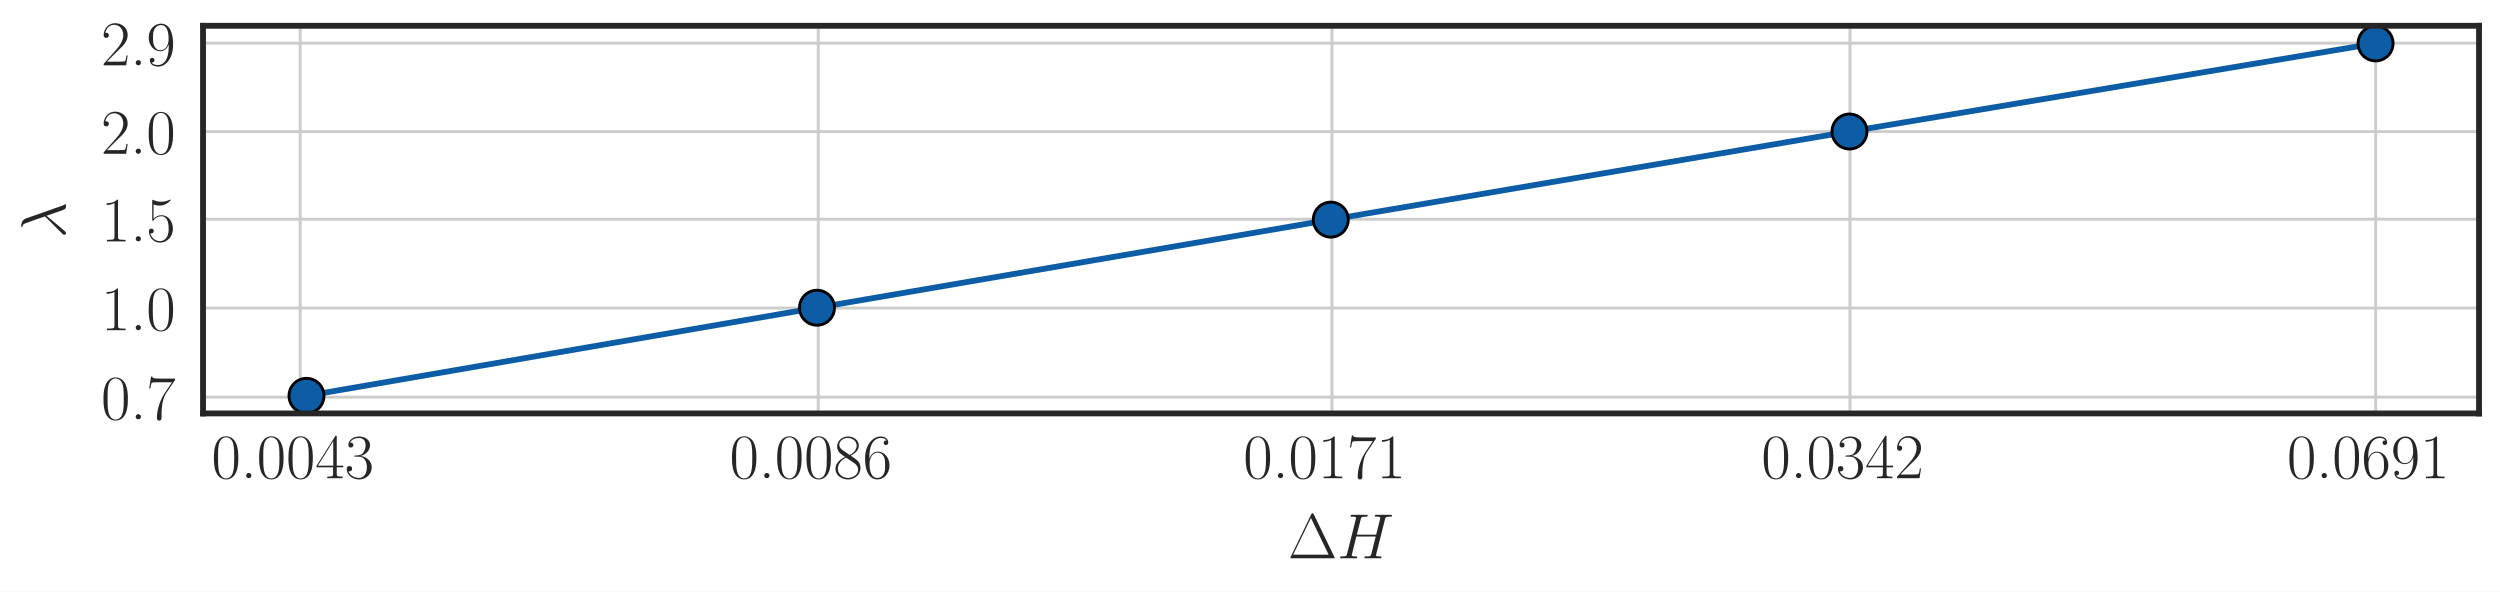
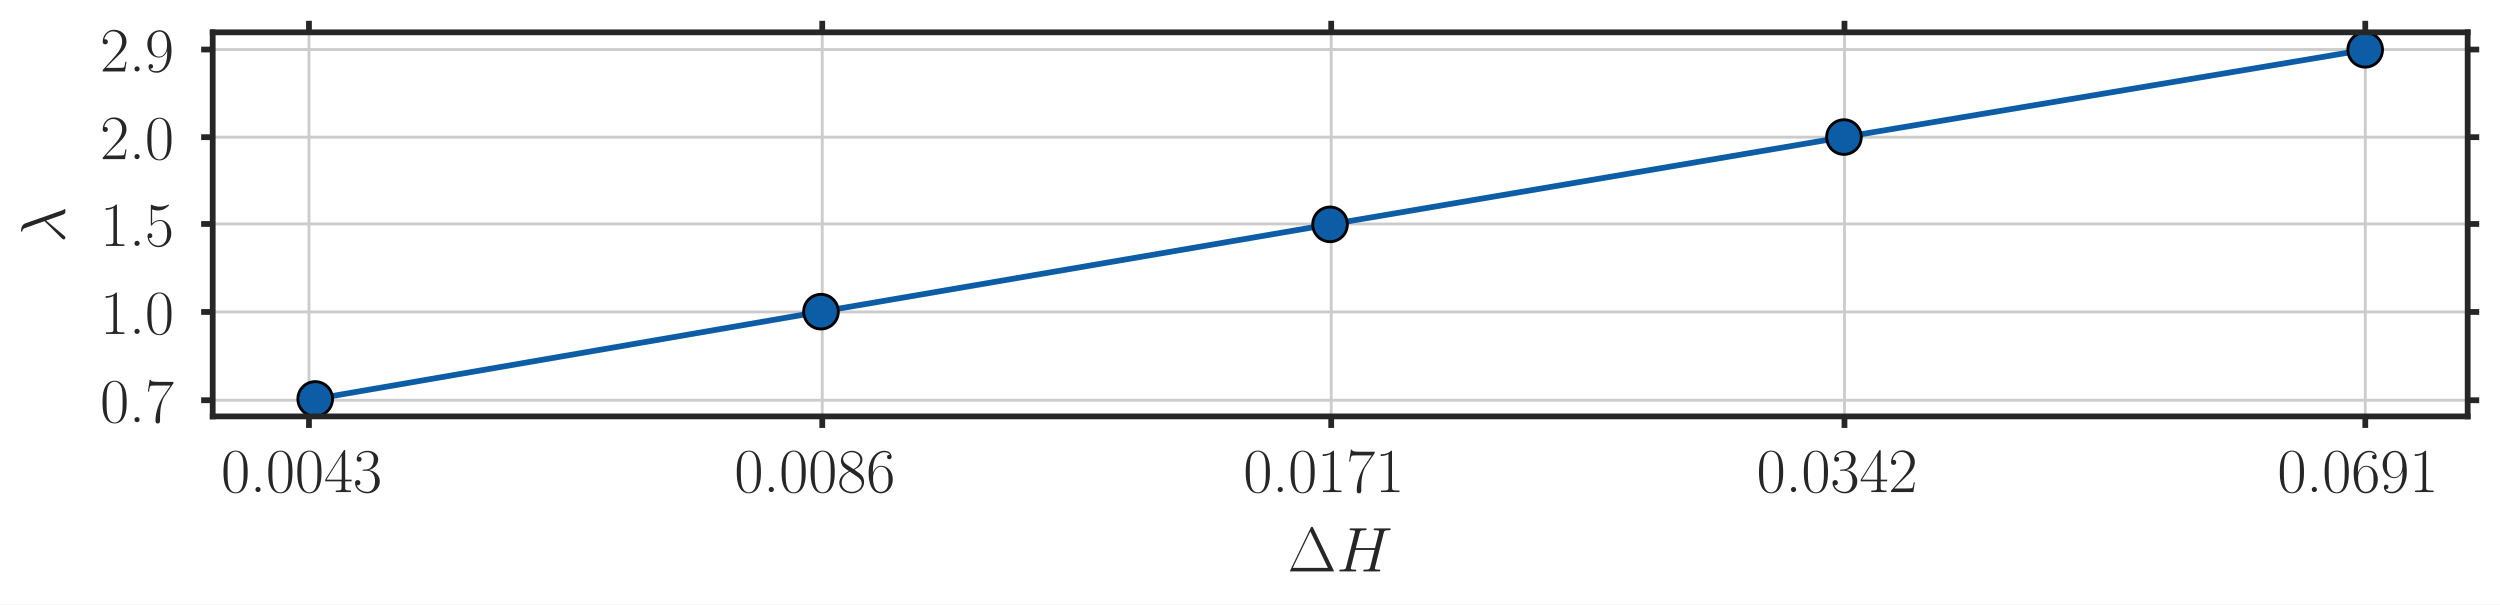
- <svg xmlns="http://www.w3.org/2000/svg" xmlns:xlink="http://www.w3.org/1999/xlink" width="429.044pt" height="101.537pt" viewBox="0 0 429.044 101.537" version="1.1">
+ <svg xmlns="http://www.w3.org/2000/svg" xmlns:xlink="http://www.w3.org/1999/xlink" width="433.044pt" height="104.71pt" viewBox="0 0 433.044 104.71" version="1.1">
  <defs>
    <style type="text/css">*{stroke-linejoin: round; stroke-linecap: butt}</style>
  </defs>
  <g id="figure_1">
    <g id="patch_1">
-       <path d="M 0 101.537  L 429.044 101.537  L 429.044 0  L 0 0  z " style="fill: #ffffff" />
+       <path d="M 0 104.71  L 433.044 104.71  L 433.044 0  L 0 0  z " style="fill: #ffffff" />
    </g>
    <g id="axes_1">
      <g id="patch_2">
-         <path d="M 34.844 70.954  L 425.444 70.954  L 425.444 4.426  L 34.844 4.426  z " style="fill: #ffffff" />
+         <path d="M 36.844 72.128  L 427.444 72.128  L 427.444 5.6  L 36.844 5.6  z " style="fill: #ffffff" />
      </g>
      <g id="matplotlib.axis_1">
        <g id="xtick_1">
          <g id="line2d_1">
-             <path d="M 407.709 70.954  L 407.709 4.426  " clip-path="url(#p766addec70)" style="fill: none; stroke: #cccccc; stroke-width: 0.5; stroke-linecap: round" />
-           </g>
-           <g id="line2d_2" />
-           <g id="line2d_3" />
+             <path d="M 409.709 72.128  L 409.709 5.6  " clip-path="url(#p6ee4f2cb41)" style="fill: none; stroke: #cccccc; stroke-width: 0.5; stroke-linecap: round" />
+           </g>
+           <g id="line2d_2">
+             <defs>
+               <path id="m4927e67e9f" d="M 0 0  L 0 2  " style="stroke: #262626" />
+             </defs>
+             <g>
+               <use xlink:href="#m4927e67e9f" x="409.709" y="72.128" style="fill: #262626; stroke: #262626" />
+             </g>
+           </g>
+           <g id="line2d_3">
+             <defs>
+               <path id="m86cd6dea22" d="M 0 0  L 0 -2  " style="stroke: #262626" />
+             </defs>
+             <g>
+               <use xlink:href="#m86cd6dea22" x="409.709" y="5.6" style="fill: #262626; stroke: #262626" />
+             </g>
+           </g>
          <g id="text_1">
-             <g style="fill: #262626" transform="translate(392.4888 82.06443) scale(0.11 -0.11)">
+             <g style="fill: #262626" transform="translate(394.4888 85.23835) scale(0.11 -0.11)">
              <defs>
                <path id="CMR17-30" d="M 2688 2025  C 2688 2416 2682 3080 2413 3591  C 2176 4039 1798 4198 1466 4198  C 1158 4198 768 4058 525 3597  C 269 3118 243 2524 243 2025  C 243 1661 250 1106 448 619  C 723 -39 1216 -128 1466 -128  C 1760 -128 2208 -7 2470 600  C 2662 1042 2688 1559 2688 2025  z M 1466 -26  C 1056 -26 813 325 723 812  C 653 1188 653 1738 653 2096  C 653 2588 653 2997 736 3387  C 858 3929 1216 4096 1466 4096  C 1728 4096 2067 3923 2189 3400  C 2272 3036 2278 2607 2278 2096  C 2278 1680 2278 1169 2202 792  C 2067 95 1690 -26 1466 -26  z " transform="scale(0.015625)" />
                <path id="CMR17-2e" d="M 1062 261  C 1062 420 934 522 800 522  C 672 522 538 420 538 261  C 538 102 666 0 800 0  C 928 0 1062 102 1062 261  z " transform="scale(0.015625)" />
                <path id="CMR17-36" d="M 678 2176  C 678 3690 1395 4032 1811 4032  C 1946 4032 2272 4009 2400 3776  C 2298 3776 2106 3776 2106 3553  C 2106 3381 2246 3323 2336 3323  C 2394 3323 2566 3348 2566 3560  C 2566 3954 2246 4179 1805 4179  C 1043 4179 243 3390 243 1984  C 243 253 966 -128 1478 -128  C 2099 -128 2688 427 2688 1283  C 2688 2081 2170 2662 1517 2662  C 1126 2662 838 2407 678 1960  L 678 2176  z M 1478 25  C 691 25 691 1200 691 1436  C 691 1896 909 2560 1504 2560  C 1613 2560 1926 2560 2138 2120  C 2253 1870 2253 1609 2253 1289  C 2253 944 2253 690 2118 434  C 1978 171 1773 25 1478 25  z " transform="scale(0.015625)" />
                <path id="CMR17-39" d="M 2253 1864  C 2253 464 1670 31 1190 31  C 1043 31 685 31 538 294  C 704 268 826 357 826 518  C 826 692 685 749 595 749  C 538 749 365 723 365 506  C 365 71 742 -128 1203 -128  C 1939 -128 2688 674 2688 2073  C 2688 3817 1971 4179 1485 4179  C 851 4179 243 3628 243 2778  C 243 1991 762 1408 1414 1408  C 1952 1408 2189 1903 2253 2112  L 2253 1864  z M 1427 1510  C 1254 1510 1011 1542 813 1922  C 678 2169 678 2461 678 2771  C 678 3146 678 3405 858 3684  C 947 3817 1114 4032 1485 4032  C 2240 4032 2240 2885 2240 2632  C 2240 2182 2035 1510 1427 1510  z " transform="scale(0.015625)" />
                <path id="CMR17-31" d="M 1702 4058  C 1702 4192 1696 4192 1606 4192  C 1357 3916 979 3827 621 3827  C 602 3827 570 3827 563 3808  C 557 3795 557 3782 557 3648  C 755 3648 1088 3686 1344 3839  L 1344 461  C 1344 236 1331 160 781 160  L 589 160  L 589 0  C 896 0 1216 0 1523 0  C 1830 0 2150 0 2458 0  L 2458 160  L 2266 160  C 1715 160 1702 230 1702 458  L 1702 4058  z " transform="scale(0.015625)" />
              </defs>
              <use xlink:href="#CMR17-30" transform="scale(0.996264)" />
              <use xlink:href="#CMR17-2e" transform="translate(45.69048 0) scale(0.996264)" />
              <use xlink:href="#CMR17-30" transform="translate(70.56154 0) scale(0.996264)" />
              <use xlink:href="#CMR17-36" transform="translate(116.252 0) scale(0.996264)" />
              <use xlink:href="#CMR17-39" transform="translate(161.9425 0) scale(0.996264)" />
              <use xlink:href="#CMR17-31" transform="translate(207.633 0) scale(0.996264)" />
            </g>
          </g>
        </g>
        <g id="xtick_2">
          <g id="line2d_4">
-             <path d="M 317.495 70.954  L 317.495 4.426  " clip-path="url(#p766addec70)" style="fill: none; stroke: #cccccc; stroke-width: 0.5; stroke-linecap: round" />
-           </g>
-           <g id="line2d_5" />
-           <g id="line2d_6" />
+             <path d="M 319.495 72.128  L 319.495 5.6  " clip-path="url(#p6ee4f2cb41)" style="fill: none; stroke: #cccccc; stroke-width: 0.5; stroke-linecap: round" />
+           </g>
+           <g id="line2d_5">
+             <g>
+               <use xlink:href="#m4927e67e9f" x="319.495" y="72.128" style="fill: #262626; stroke: #262626" />
+             </g>
+           </g>
+           <g id="line2d_6">
+             <g>
+               <use xlink:href="#m86cd6dea22" x="319.495" y="5.6" style="fill: #262626; stroke: #262626" />
+             </g>
+           </g>
          <g id="text_2">
-             <g style="fill: #262626" transform="translate(302.2743 82.06443) scale(0.11 -0.11)">
+             <g style="fill: #262626" transform="translate(304.2743 85.23835) scale(0.11 -0.11)">
              <defs>
                <path id="CMR17-33" d="M 1414 2157  C 1984 2157 2234 1662 2234 1090  C 2234 320 1824 25 1453 25  C 1114 25 563 194 390 693  C 422 680 454 680 486 680  C 640 680 755 782 755 948  C 755 1133 614 1216 486 1216  C 378 1216 211 1165 211 926  C 211 335 787 -128 1466 -128  C 2176 -128 2720 430 2720 1085  C 2720 1707 2208 2157 1600 2227  C 2086 2328 2554 2756 2554 3329  C 2554 3820 2048 4179 1472 4179  C 890 4179 378 3829 378 3329  C 378 3110 544 3072 627 3072  C 762 3072 877 3155 877 3321  C 877 3486 762 3569 627 3569  C 602 3569 570 3569 544 3557  C 730 3959 1235 4032 1459 4032  C 1683 4032 2106 3925 2106 3320  C 2106 3143 2080 2828 1862 2550  C 1670 2304 1453 2304 1242 2284  C 1210 2284 1062 2269 1037 2269  C 992 2263 966 2257 966 2208  C 966 2163 973 2157 1101 2157  L 1414 2157  z " transform="scale(0.015625)" />
                <path id="CMR17-34" d="M 2150 4122  C 2150 4256 2144 4256 2029 4256  L 128 1254  L 128 1088  L 1779 1088  L 1779 457  C 1779 224 1766 160 1318 160  L 1197 160  L 1197 0  C 1402 0 1747 0 1965 0  C 2182 0 2528 0 2733 0  L 2733 160  L 2611 160  C 2163 160 2150 224 2150 457  L 2150 1088  L 2803 1088  L 2803 1254  L 2150 1254  L 2150 4122  z M 1798 3703  L 1798 1254  L 256 1254  L 1798 3703  z " transform="scale(0.015625)" />
                <path id="CMR17-32" d="M 2669 989  L 2554 989  C 2490 536 2438 459 2413 420  C 2381 369 1920 369 1830 369  L 602 369  C 832 619 1280 1072 1824 1597  C 2214 1967 2669 2402 2669 3035  C 2669 3790 2067 4224 1395 4224  C 691 4224 262 3604 262 3030  C 262 2780 448 2748 525 2748  C 589 2748 781 2787 781 3010  C 781 3207 614 3264 525 3264  C 486 3264 448 3258 422 3245  C 544 3790 915 4058 1306 4058  C 1862 4058 2227 3617 2227 3035  C 2227 2479 1901 2000 1536 1584  L 262 146  L 262 0  L 2515 0  L 2669 989  z " transform="scale(0.015625)" />
              </defs>
              <use xlink:href="#CMR17-30" transform="scale(0.996264)" />
              <use xlink:href="#CMR17-2e" transform="translate(45.69048 0) scale(0.996264)" />
              <use xlink:href="#CMR17-30" transform="translate(70.56154 0) scale(0.996264)" />
              <use xlink:href="#CMR17-33" transform="translate(116.252 0) scale(0.996264)" />
              <use xlink:href="#CMR17-34" transform="translate(161.9425 0) scale(0.996264)" />
              <use xlink:href="#CMR17-32" transform="translate(207.633 0) scale(0.996264)" />
            </g>
          </g>
        </g>
        <g id="xtick_3">
          <g id="line2d_7">
-             <path d="M 228.587 70.954  L 228.587 4.426  " clip-path="url(#p766addec70)" style="fill: none; stroke: #cccccc; stroke-width: 0.5; stroke-linecap: round" />
-           </g>
-           <g id="line2d_8" />
-           <g id="line2d_9" />
+             <path d="M 230.587 72.128  L 230.587 5.6  " clip-path="url(#p6ee4f2cb41)" style="fill: none; stroke: #cccccc; stroke-width: 0.5; stroke-linecap: round" />
+           </g>
+           <g id="line2d_8">
+             <g>
+               <use xlink:href="#m4927e67e9f" x="230.587" y="72.128" style="fill: #262626; stroke: #262626" />
+             </g>
+           </g>
+           <g id="line2d_9">
+             <g>
+               <use xlink:href="#m86cd6dea22" x="230.587" y="5.6" style="fill: #262626; stroke: #262626" />
+             </g>
+           </g>
          <g id="text_3">
-             <g style="fill: #262626" transform="translate(213.3659 82.06443) scale(0.11 -0.11)">
+             <g style="fill: #262626" transform="translate(215.3659 85.23835) scale(0.11 -0.11)">
              <defs>
                <path id="CMR17-37" d="M 2886 3941  L 2886 4081  L 1382 4081  C 634 4081 621 4165 595 4288  L 480 4288  L 294 3094  L 410 3094  C 429 3215 474 3540 550 3661  C 589 3712 1062 3712 1171 3712  L 2579 3712  L 1869 2661  C 1395 1954 1069 999 1069 165  C 1069 89 1069 -128 1299 -128  C 1530 -128 1530 89 1530 171  L 1530 465  C 1530 1508 1709 2196 2003 2636  L 2886 3941  z " transform="scale(0.015625)" />
              </defs>
              <use xlink:href="#CMR17-30" transform="scale(0.996264)" />
              <use xlink:href="#CMR17-2e" transform="translate(45.69048 0) scale(0.996264)" />
              <use xlink:href="#CMR17-30" transform="translate(70.56154 0) scale(0.996264)" />
              <use xlink:href="#CMR17-31" transform="translate(116.252 0) scale(0.996264)" />
              <use xlink:href="#CMR17-37" transform="translate(161.9425 0) scale(0.996264)" />
              <use xlink:href="#CMR17-31" transform="translate(207.633 0) scale(0.996264)" />
            </g>
          </g>
        </g>
        <g id="xtick_4">
          <g id="line2d_10">
-             <path d="M 140.426 70.954  L 140.426 4.426  " clip-path="url(#p766addec70)" style="fill: none; stroke: #cccccc; stroke-width: 0.5; stroke-linecap: round" />
-           </g>
-           <g id="line2d_11" />
-           <g id="line2d_12" />
+             <path d="M 142.426 72.128  L 142.426 5.6  " clip-path="url(#p6ee4f2cb41)" style="fill: none; stroke: #cccccc; stroke-width: 0.5; stroke-linecap: round" />
+           </g>
+           <g id="line2d_11">
+             <g>
+               <use xlink:href="#m4927e67e9f" x="142.426" y="72.128" style="fill: #262626; stroke: #262626" />
+             </g>
+           </g>
+           <g id="line2d_12">
+             <g>
+               <use xlink:href="#m86cd6dea22" x="142.426" y="5.6" style="fill: #262626; stroke: #262626" />
+             </g>
+           </g>
          <g id="text_4">
-             <g style="fill: #262626" transform="translate(125.2053 82.06443) scale(0.11 -0.11)">
+             <g style="fill: #262626" transform="translate(127.2053 85.23835) scale(0.11 -0.11)">
              <defs>
                <path id="CMR17-38" d="M 1741 2264  C 2144 2467 2554 2773 2554 3263  C 2554 3841 1990 4179 1472 4179  C 890 4179 378 3759 378 3180  C 378 3021 416 2747 666 2505  C 730 2442 998 2251 1171 2130  C 883 1983 211 1634 211 934  C 211 279 838 -128 1459 -128  C 2144 -128 2720 362 2720 1010  C 2720 1590 2330 1857 2074 2029  L 1741 2264  z M 902 2822  C 851 2854 595 3051 595 3351  C 595 3739 998 4032 1459 4032  C 1965 4032 2336 3676 2336 3262  C 2336 2669 1670 2331 1638 2331  C 1632 2331 1626 2331 1574 2370  L 902 2822  z M 2080 1519  C 2176 1449 2483 1240 2483 851  C 2483 381 2010 25 1472 25  C 890 25 448 438 448 940  C 448 1443 838 1862 1280 2060  L 2080 1519  z " transform="scale(0.015625)" />
              </defs>
              <use xlink:href="#CMR17-30" transform="scale(0.996264)" />
              <use xlink:href="#CMR17-2e" transform="translate(45.69048 0) scale(0.996264)" />
              <use xlink:href="#CMR17-30" transform="translate(70.56154 0) scale(0.996264)" />
              <use xlink:href="#CMR17-30" transform="translate(116.252 0) scale(0.996264)" />
              <use xlink:href="#CMR17-38" transform="translate(161.9425 0) scale(0.996264)" />
              <use xlink:href="#CMR17-36" transform="translate(207.633 0) scale(0.996264)" />
            </g>
          </g>
        </g>
        <g id="xtick_5">
          <g id="line2d_13">
-             <path d="M 51.518 70.954  L 51.518 4.426  " clip-path="url(#p766addec70)" style="fill: none; stroke: #cccccc; stroke-width: 0.5; stroke-linecap: round" />
-           </g>
-           <g id="line2d_14" />
-           <g id="line2d_15" />
+             <path d="M 53.518 72.128  L 53.518 5.6  " clip-path="url(#p6ee4f2cb41)" style="fill: none; stroke: #cccccc; stroke-width: 0.5; stroke-linecap: round" />
+           </g>
+           <g id="line2d_14">
+             <g>
+               <use xlink:href="#m4927e67e9f" x="53.518" y="72.128" style="fill: #262626; stroke: #262626" />
+             </g>
+           </g>
+           <g id="line2d_15">
+             <g>
+               <use xlink:href="#m86cd6dea22" x="53.518" y="5.6" style="fill: #262626; stroke: #262626" />
+             </g>
+           </g>
          <g id="text_5">
-             <g style="fill: #262626" transform="translate(36.29688 82.06443) scale(0.11 -0.11)">
+             <g style="fill: #262626" transform="translate(38.29688 85.23835) scale(0.11 -0.11)">
              <use xlink:href="#CMR17-30" transform="scale(0.996264)" />
              <use xlink:href="#CMR17-2e" transform="translate(45.69048 0) scale(0.996264)" />
              <use xlink:href="#CMR17-30" transform="translate(70.56154 0) scale(0.996264)" />
              <use xlink:href="#CMR17-30" transform="translate(116.252 0) scale(0.996264)" />
              <use xlink:href="#CMR17-34" transform="translate(161.9425 0) scale(0.996264)" />
              <use xlink:href="#CMR17-33" transform="translate(207.633 0) scale(0.996264)" />
            </g>
          </g>
        </g>
        <g id="text_6">
-           <g style="fill: #262626" transform="translate(221.0233 95.80568) scale(0.11 -0.11)">
+           <g style="fill: #262626" transform="translate(223.0233 98.97959) scale(0.11 -0.11)">
            <defs>
              <path id="CMR17-1" d="M 2598 4403  C 2547 4512 2522 4512 2470 4512  C 2394 4512 2387 4499 2342 4409  L 269 109  C 262 96 237 38 237 32  C 237 6 243 0 358 0  L 4576 0  C 4691 0 4698 6 4698 32  C 4698 38 4672 96 4666 109  L 2598 4403  z M 2310 4038  L 4083 358  L 531 358  L 2310 4038  z " transform="scale(0.015625)" />
              <path id="CMMI12-48" d="M 4787 3887  C 4845 4103 4858 4167 5312 4167  C 5427 4167 5491 4167 5491 4282  C 5491 4352 5434 4352 5395 4352  C 5280 4352 5146 4352 5024 4352  L 4269 4352  C 4147 4352 4013 4352 3891 4352  C 3846 4352 3770 4352 3770 4231  C 3770 4167 3814 4167 3936 4167  C 4320 4167 4320 4116 4320 4046  C 4320 4034 4320 3995 4294 3900  L 3904 2361  L 1971 2361  L 2355 3887  C 2413 4103 2426 4167 2880 4167  C 2995 4167 3059 4167 3059 4282  C 3059 4352 3002 4352 2963 4352  C 2848 4352 2714 4352 2592 4352  L 1837 4352  C 1715 4352 1581 4352 1459 4352  C 1414 4352 1338 4352 1338 4231  C 1338 4167 1382 4167 1504 4167  C 1888 4167 1888 4116 1888 4046  C 1888 4034 1888 3995 1862 3899  L 998 472  C 941 249 928 185 486 185  C 339 185 294 185 294 64  C 294 0 365 0 384 0  C 499 0 634 0 755 0  L 1510 0  C 1632 0 1766 0 1888 0  C 1939 0 2010 0 2010 121  C 2010 185 1952 185 1856 185  C 1466 185 1466 236 1466 300  C 1466 307 1466 351 1478 402  L 1920 2176  L 3859 2176  C 3750 1753 3424 416 3411 376  C 3341 185 3238 185 2861 185  C 2784 185 2726 185 2726 64  C 2726 0 2797 0 2816 0  C 2931 0 3066 0 3187 0  L 3942 0  C 4064 0 4198 0 4320 0  C 4371 0 4442 0 4442 121  C 4442 185 4384 185 4288 185  C 3898 185 3898 236 3898 300  C 3898 307 3898 351 3910 402  L 4787 3887  z " transform="scale(0.015625)" />
            </defs>
            <use xlink:href="#CMR17-1" transform="scale(0.996264)" />
            <use xlink:href="#CMMI12-48" transform="translate(76.91959 0) scale(0.996264)" />
          </g>
        </g>
      </g>
      <g id="matplotlib.axis_2">
        <g id="ytick_1">
          <g id="line2d_16">
-             <path d="M 34.844 7.405  L 425.444 7.405  " clip-path="url(#p766addec70)" style="fill: none; stroke: #cccccc; stroke-width: 0.5; stroke-linecap: round" />
-           </g>
-           <g id="line2d_17" />
-           <g id="line2d_18" />
+             <path d="M 36.844 8.579  L 427.444 8.579  " clip-path="url(#p6ee4f2cb41)" style="fill: none; stroke: #cccccc; stroke-width: 0.5; stroke-linecap: round" />
+           </g>
+           <g id="line2d_17">
+             <defs>
+               <path id="m676ee3c38c" d="M 0 0  L -2 0  " style="stroke: #262626" />
+             </defs>
+             <g>
+               <use xlink:href="#m676ee3c38c" x="36.844" y="8.579" style="fill: #262626; stroke: #262626" />
+             </g>
+           </g>
+           <g id="line2d_18">
+             <defs>
+               <path id="mdaa680b60d" d="M 0 0  L 2 0  " style="stroke: #262626" />
+             </defs>
+             <g>
+               <use xlink:href="#mdaa680b60d" x="427.444" y="8.579" style="fill: #262626; stroke: #262626" />
+             </g>
+           </g>
          <g id="text_7">
-             <g style="fill: #262626" transform="translate(17.34124 11.21035) scale(0.11 -0.11)">
+             <g style="fill: #262626" transform="translate(17.34124 12.38426) scale(0.11 -0.11)">
              <use xlink:href="#CMR17-32" transform="scale(0.996264)" />
              <use xlink:href="#CMR17-2e" transform="translate(45.69048 0) scale(0.996264)" />
              <use xlink:href="#CMR17-39" transform="translate(70.56154 0) scale(0.996264)" />
            </g>
          </g>
        </g>
        <g id="ytick_2">
          <g id="line2d_19">
-             <path d="M 34.844 22.588  L 425.444 22.588  " clip-path="url(#p766addec70)" style="fill: none; stroke: #cccccc; stroke-width: 0.5; stroke-linecap: round" />
-           </g>
-           <g id="line2d_20" />
-           <g id="line2d_21" />
+             <path d="M 36.844 23.762  L 427.444 23.762  " clip-path="url(#p6ee4f2cb41)" style="fill: none; stroke: #cccccc; stroke-width: 0.5; stroke-linecap: round" />
+           </g>
+           <g id="line2d_20">
+             <g>
+               <use xlink:href="#m676ee3c38c" x="36.844" y="23.762" style="fill: #262626; stroke: #262626" />
+             </g>
+           </g>
+           <g id="line2d_21">
+             <g>
+               <use xlink:href="#mdaa680b60d" x="427.444" y="23.762" style="fill: #262626; stroke: #262626" />
+             </g>
+           </g>
          <g id="text_8">
-             <g style="fill: #262626" transform="translate(17.34124 26.39324) scale(0.11 -0.11)">
+             <g style="fill: #262626" transform="translate(17.34124 27.56715) scale(0.11 -0.11)">
              <use xlink:href="#CMR17-32" transform="scale(0.996264)" />
              <use xlink:href="#CMR17-2e" transform="translate(45.69048 0) scale(0.996264)" />
              <use xlink:href="#CMR17-30" transform="translate(70.56154 0) scale(0.996264)" />
            </g>
          </g>
        </g>
        <g id="ytick_3">
          <g id="line2d_22">
-             <path d="M 34.844 37.62  L 425.444 37.62  " clip-path="url(#p766addec70)" style="fill: none; stroke: #cccccc; stroke-width: 0.5; stroke-linecap: round" />
-           </g>
-           <g id="line2d_23" />
-           <g id="line2d_24" />
+             <path d="M 36.844 38.794  L 427.444 38.794  " clip-path="url(#p6ee4f2cb41)" style="fill: none; stroke: #cccccc; stroke-width: 0.5; stroke-linecap: round" />
+           </g>
+           <g id="line2d_23">
+             <g>
+               <use xlink:href="#m676ee3c38c" x="36.844" y="38.794" style="fill: #262626; stroke: #262626" />
+             </g>
+           </g>
+           <g id="line2d_24">
+             <g>
+               <use xlink:href="#mdaa680b60d" x="427.444" y="38.794" style="fill: #262626; stroke: #262626" />
+             </g>
+           </g>
          <g id="text_9">
-             <g style="fill: #262626" transform="translate(17.34124 41.42521) scale(0.11 -0.11)">
+             <g style="fill: #262626" transform="translate(17.34124 42.59913) scale(0.11 -0.11)">
              <defs>
                <path id="CMR17-35" d="M 730 3692  C 794 3666 1056 3584 1325 3584  C 1920 3584 2246 3911 2432 4100  C 2432 4157 2432 4192 2394 4192  C 2387 4192 2374 4192 2323 4163  C 2099 4058 1837 3973 1517 3973  C 1325 3973 1037 3999 723 4139  C 653 4171 640 4171 634 4171  C 602 4171 595 4164 595 4037  L 595 2203  C 595 2089 595 2057 659 2057  C 691 2057 704 2070 736 2114  C 941 2401 1222 2522 1542 2522  C 1766 2522 2246 2382 2246 1289  C 2246 1085 2246 715 2054 421  C 1894 159 1645 25 1370 25  C 947 25 518 320 403 814  C 429 807 480 795 506 795  C 589 795 749 840 749 1038  C 749 1210 627 1280 506 1280  C 358 1280 262 1190 262 1011  C 262 454 704 -128 1382 -128  C 2042 -128 2669 440 2669 1264  C 2669 2030 2170 2624 1549 2624  C 1222 2624 947 2503 730 2274  L 730 3692  z " transform="scale(0.015625)" />
              </defs>
              <use xlink:href="#CMR17-31" transform="scale(0.996264)" />
              <use xlink:href="#CMR17-2e" transform="translate(45.69048 0) scale(0.996264)" />
              <use xlink:href="#CMR17-35" transform="translate(70.56154 0) scale(0.996264)" />
            </g>
          </g>
        </g>
        <g id="ytick_4">
          <g id="line2d_25">
-             <path d="M 34.844 52.863  L 425.444 52.863  " clip-path="url(#p766addec70)" style="fill: none; stroke: #cccccc; stroke-width: 0.5; stroke-linecap: round" />
-           </g>
-           <g id="line2d_26" />
-           <g id="line2d_27" />
+             <path d="M 36.844 54.037  L 427.444 54.037  " clip-path="url(#p6ee4f2cb41)" style="fill: none; stroke: #cccccc; stroke-width: 0.5; stroke-linecap: round" />
+           </g>
+           <g id="line2d_26">
+             <g>
+               <use xlink:href="#m676ee3c38c" x="36.844" y="54.037" style="fill: #262626; stroke: #262626" />
+             </g>
+           </g>
+           <g id="line2d_27">
+             <g>
+               <use xlink:href="#mdaa680b60d" x="427.444" y="54.037" style="fill: #262626; stroke: #262626" />
+             </g>
+           </g>
          <g id="text_10">
-             <g style="fill: #262626" transform="translate(17.34124 56.6685) scale(0.11 -0.11)">
+             <g style="fill: #262626" transform="translate(17.34124 57.84241) scale(0.11 -0.11)">
              <use xlink:href="#CMR17-31" transform="scale(0.996264)" />
              <use xlink:href="#CMR17-2e" transform="translate(45.69048 0) scale(0.996264)" />
              <use xlink:href="#CMR17-30" transform="translate(70.56154 0) scale(0.996264)" />
            </g>
          </g>
        </g>
        <g id="ytick_5">
          <g id="line2d_28">
-             <path d="M 34.844 68.156  L 425.444 68.156  " clip-path="url(#p766addec70)" style="fill: none; stroke: #cccccc; stroke-width: 0.5; stroke-linecap: round" />
-           </g>
-           <g id="line2d_29" />
-           <g id="line2d_30" />
+             <path d="M 36.844 69.33  L 427.444 69.33  " clip-path="url(#p6ee4f2cb41)" style="fill: none; stroke: #cccccc; stroke-width: 0.5; stroke-linecap: round" />
+           </g>
+           <g id="line2d_29">
+             <g>
+               <use xlink:href="#m676ee3c38c" x="36.844" y="69.33" style="fill: #262626; stroke: #262626" />
+             </g>
+           </g>
+           <g id="line2d_30">
+             <g>
+               <use xlink:href="#mdaa680b60d" x="427.444" y="69.33" style="fill: #262626; stroke: #262626" />
+             </g>
+           </g>
          <g id="text_11">
-             <g style="fill: #262626" transform="translate(17.34124 71.96166) scale(0.11 -0.11)">
+             <g style="fill: #262626" transform="translate(17.34124 73.13558) scale(0.11 -0.11)">
              <use xlink:href="#CMR17-30" transform="scale(0.996264)" />
              <use xlink:href="#CMR17-2e" transform="translate(45.69048 0) scale(0.996264)" />
              <use xlink:href="#CMR17-37" transform="translate(70.56154 0) scale(0.996264)" />
            </g>
          </g>
        </g>
        <g id="text_12">
-           <g style="fill: #262626" transform="translate(11.21035 40.88645) rotate(-90) scale(0.11 -0.11)">
+           <g style="fill: #262626" transform="translate(11.21035 42.06036) rotate(-90) scale(0.11 -0.11)">
            <defs>
              <path id="CMMI12-15" d="M 1978 3965  C 1818 4416 1312 4416 1229 4416  C 1190 4416 1120 4416 1120 4352  C 1120 4302 1158 4295 1190 4289  C 1286 4276 1363 4263 1466 4080  C 1530 3959 2189 2059 2189 2046  C 2189 2040 2182 2033 2131 1982  L 467 311  C 390 234 339 183 339 102  C 339 12 416 -64 518 -64  C 544 -64 614 -51 653 -13  C 755 82 1670 1194 2253 1881  C 2419 1383 2624 797 2822 261  C 2854 166 2886 76 2976 -6  C 3040 -64 3053 -64 3232 -64  L 3354 -64  C 3379 -64 3424 -64 3424 -13  C 3424 13 3418 19 3392 45  C 3334 115 3290 229 3264 306  L 1978 3965  z " transform="scale(0.015625)" />
            </defs>
            <use xlink:href="#CMMI12-15" transform="scale(0.996264)" />
          </g>
        </g>
      </g>
      <g id="line2d_31">
-         <path d="M 407.69 7.45  L 317.405 22.57  L 228.388 37.69  L 140.21 52.81  L 52.599 67.93  " clip-path="url(#p766addec70)" style="fill: none; stroke: #0c5da5; stroke-linecap: round" />
+         <path d="M 409.69 8.624  L 319.405 23.744  L 230.388 38.864  L 142.21 53.984  L 54.599 69.104  " clip-path="url(#p6ee4f2cb41)" style="fill: none; stroke: #0c5da5; stroke-linecap: round" />
        <defs>
-           <path id="m1ab79168f2" d="M 0 3  C 0.796 3 1.559 2.684 2.121 2.121  C 2.684 1.559 3 0.796 3 0  C 3 -0.796 2.684 -1.559 2.121 -2.121  C 1.559 -2.684 0.796 -3 0 -3  C -0.796 -3 -1.559 -2.684 -2.121 -2.121  C -2.684 -1.559 -3 -0.796 -3 0  C -3 0.796 -2.684 1.559 -2.121 2.121  C -1.559 2.684 -0.796 3 0 3  z " style="stroke: #000000; stroke-width: 0.5" />
+           <path id="md5239df1a6" d="M 0 3  C 0.796 3 1.559 2.684 2.121 2.121  C 2.684 1.559 3 0.796 3 0  C 3 -0.796 2.684 -1.559 2.121 -2.121  C 1.559 -2.684 0.796 -3 0 -3  C -0.796 -3 -1.559 -2.684 -2.121 -2.121  C -2.684 -1.559 -3 -0.796 -3 0  C -3 0.796 -2.684 1.559 -2.121 2.121  C -1.559 2.684 -0.796 3 0 3  z " style="stroke: #000000; stroke-width: 0.5" />
        </defs>
-         <g clip-path="url(#p766addec70)">
-           <use xlink:href="#m1ab79168f2" x="407.69" y="7.45" style="fill: #0c5da5; stroke: #000000; stroke-width: 0.5" />
-           <use xlink:href="#m1ab79168f2" x="317.405" y="22.57" style="fill: #0c5da5; stroke: #000000; stroke-width: 0.5" />
-           <use xlink:href="#m1ab79168f2" x="228.388" y="37.69" style="fill: #0c5da5; stroke: #000000; stroke-width: 0.5" />
-           <use xlink:href="#m1ab79168f2" x="140.21" y="52.81" style="fill: #0c5da5; stroke: #000000; stroke-width: 0.5" />
-           <use xlink:href="#m1ab79168f2" x="52.599" y="67.93" style="fill: #0c5da5; stroke: #000000; stroke-width: 0.5" />
+         <g clip-path="url(#p6ee4f2cb41)">
+           <use xlink:href="#md5239df1a6" x="409.69" y="8.624" style="fill: #0c5da5; stroke: #000000; stroke-width: 0.5" />
+           <use xlink:href="#md5239df1a6" x="319.405" y="23.744" style="fill: #0c5da5; stroke: #000000; stroke-width: 0.5" />
+           <use xlink:href="#md5239df1a6" x="230.388" y="38.864" style="fill: #0c5da5; stroke: #000000; stroke-width: 0.5" />
+           <use xlink:href="#md5239df1a6" x="142.21" y="53.984" style="fill: #0c5da5; stroke: #000000; stroke-width: 0.5" />
+           <use xlink:href="#md5239df1a6" x="54.599" y="69.104" style="fill: #0c5da5; stroke: #000000; stroke-width: 0.5" />
        </g>
      </g>
      <g id="patch_3">
-         <path d="M 34.844 70.954  L 34.844 4.426  " style="fill: none; stroke: #262626; stroke-linejoin: miter; stroke-linecap: square" />
+         <path d="M 36.844 72.128  L 36.844 5.6  " style="fill: none; stroke: #262626; stroke-linejoin: miter; stroke-linecap: square" />
      </g>
      <g id="patch_4">
-         <path d="M 425.444 70.954  L 425.444 4.426  " style="fill: none; stroke: #262626; stroke-linejoin: miter; stroke-linecap: square" />
+         <path d="M 427.444 72.128  L 427.444 5.6  " style="fill: none; stroke: #262626; stroke-linejoin: miter; stroke-linecap: square" />
      </g>
      <g id="patch_5">
-         <path d="M 34.844 70.954  L 425.444 70.954  " style="fill: none; stroke: #262626; stroke-linejoin: miter; stroke-linecap: square" />
+         <path d="M 36.844 72.128  L 427.444 72.128  " style="fill: none; stroke: #262626; stroke-linejoin: miter; stroke-linecap: square" />
      </g>
      <g id="patch_6">
-         <path d="M 34.844 4.426  L 425.444 4.426  " style="fill: none; stroke: #262626; stroke-linejoin: miter; stroke-linecap: square" />
+         <path d="M 36.844 5.6  L 427.444 5.6  " style="fill: none; stroke: #262626; stroke-linejoin: miter; stroke-linecap: square" />
      </g>
    </g>
  </g>
  <defs>
-     <clipPath id="p766addec70">
-       <rect x="34.844" y="4.426" width="390.6" height="66.528" />
+     <clipPath id="p6ee4f2cb41">
+       <rect x="36.844" y="5.6" width="390.6" height="66.528" />
    </clipPath>
  </defs>
</svg>
